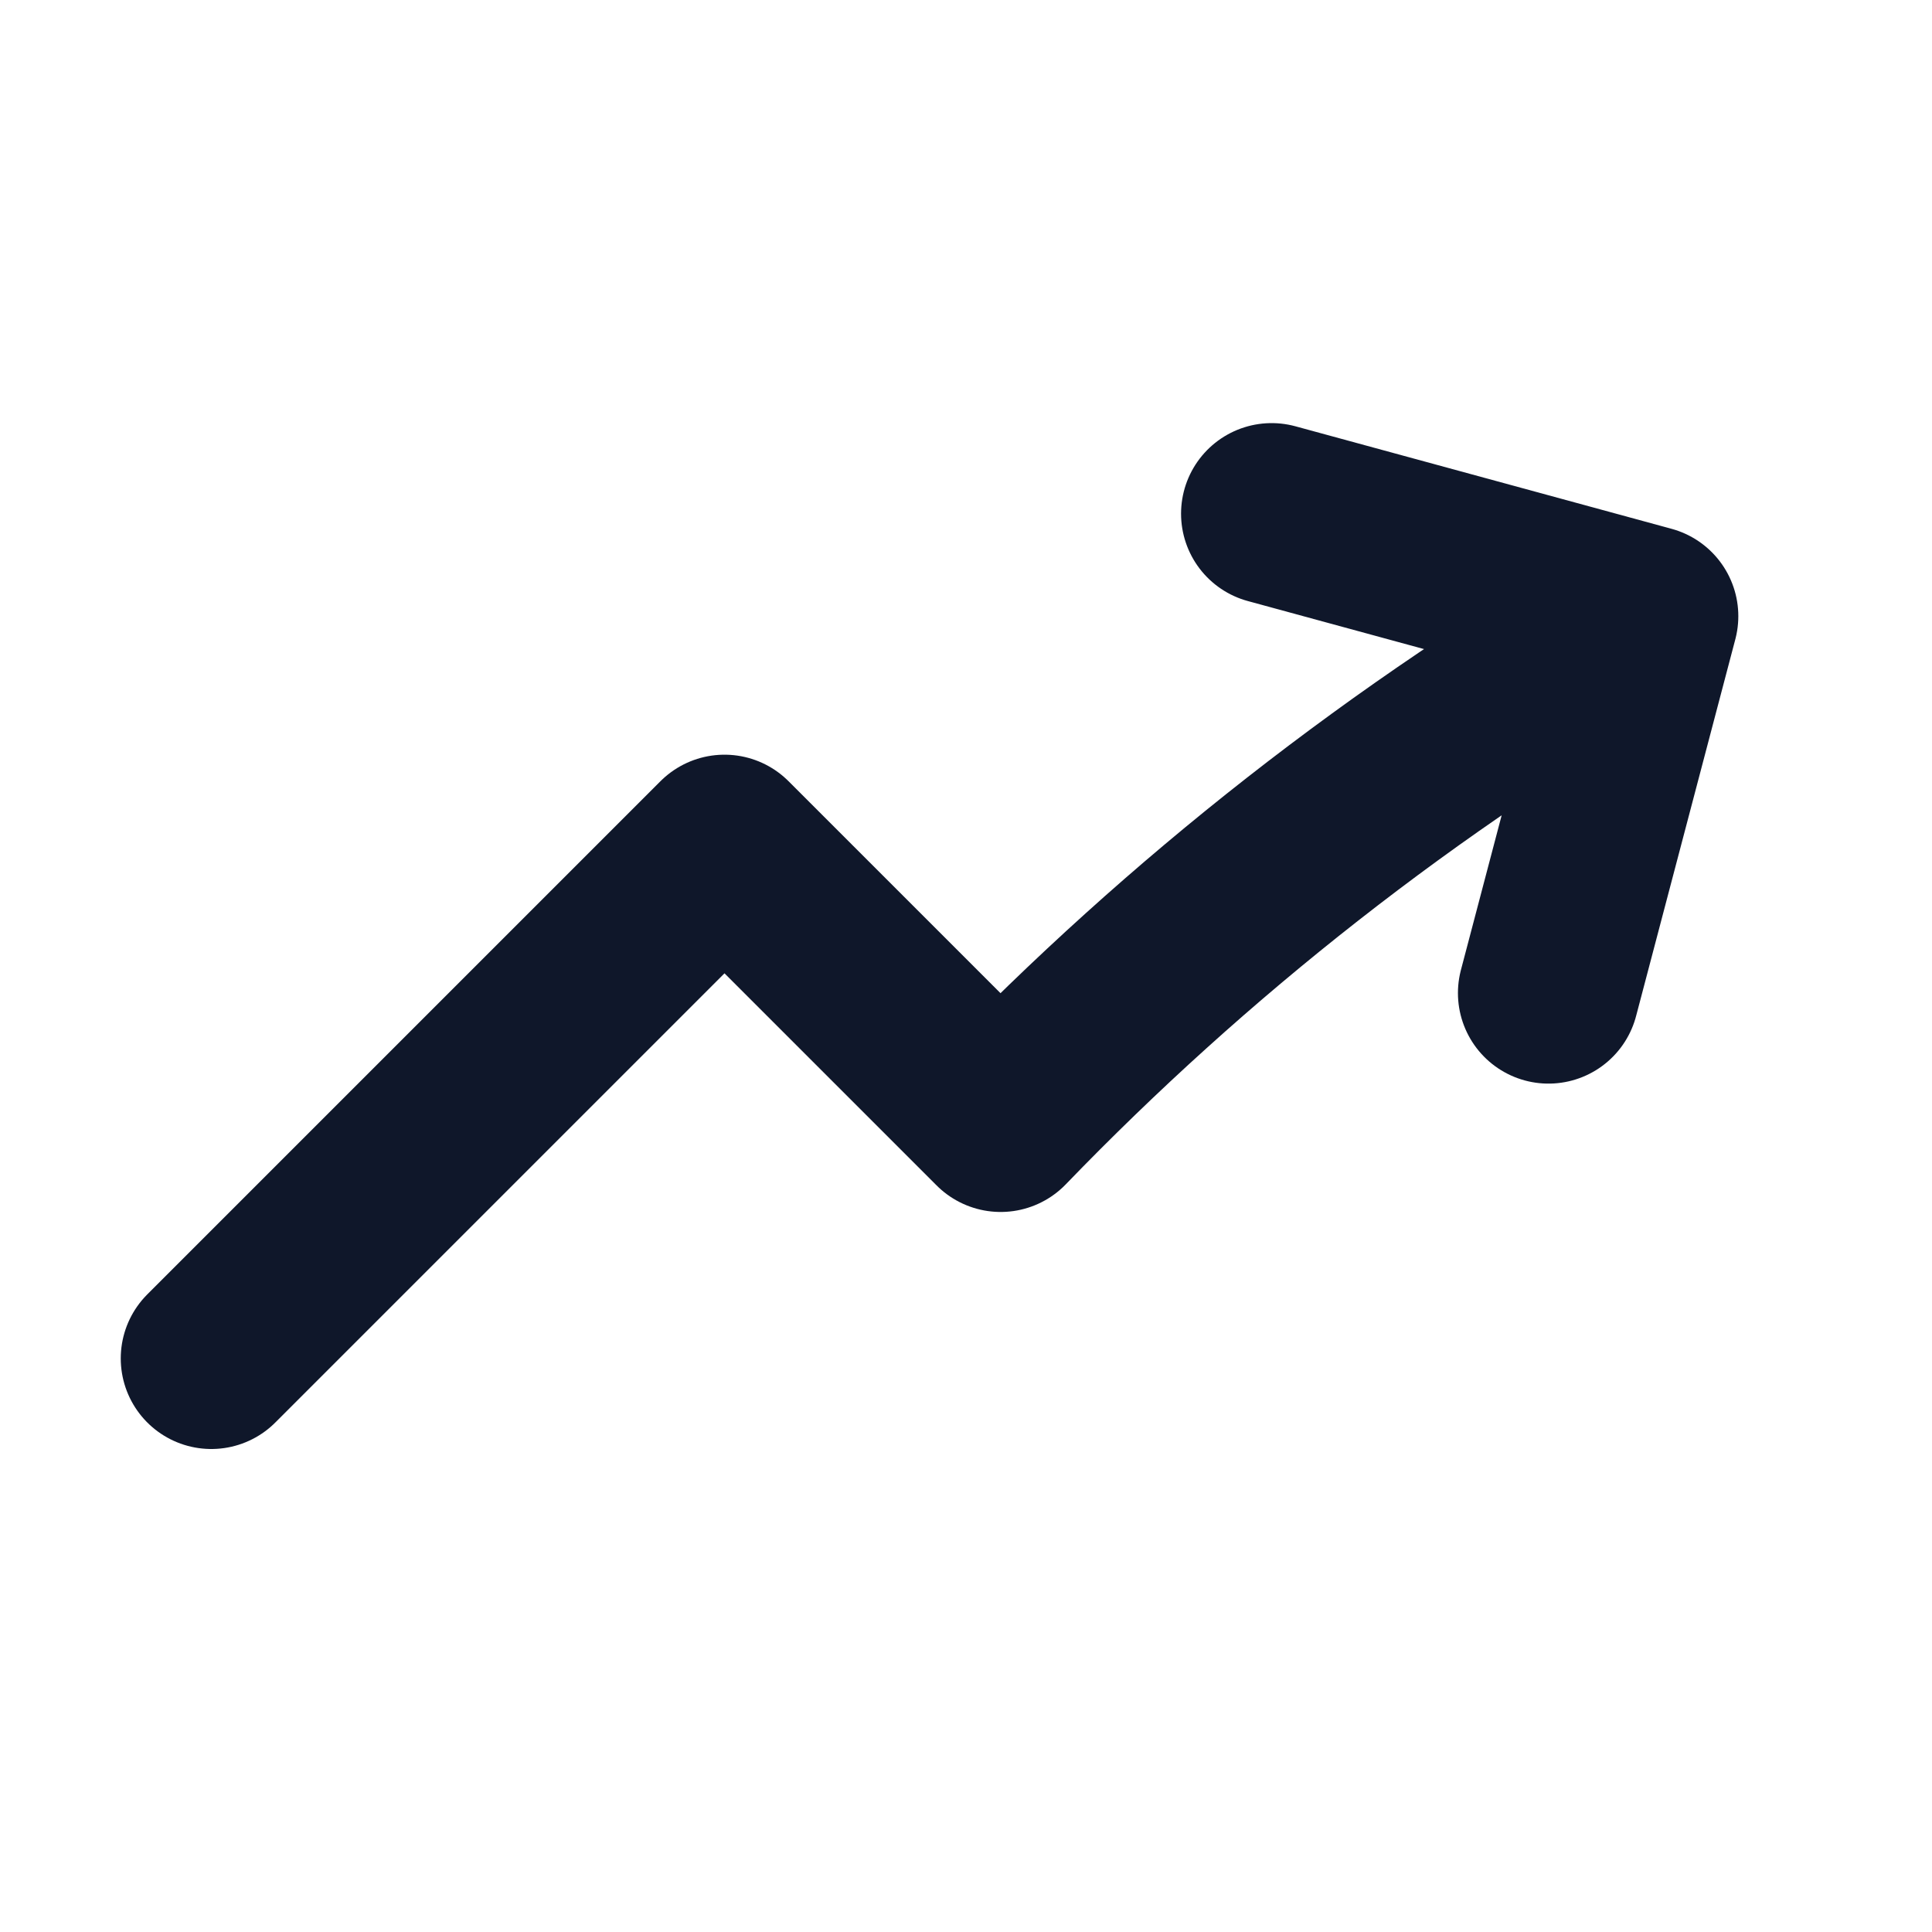
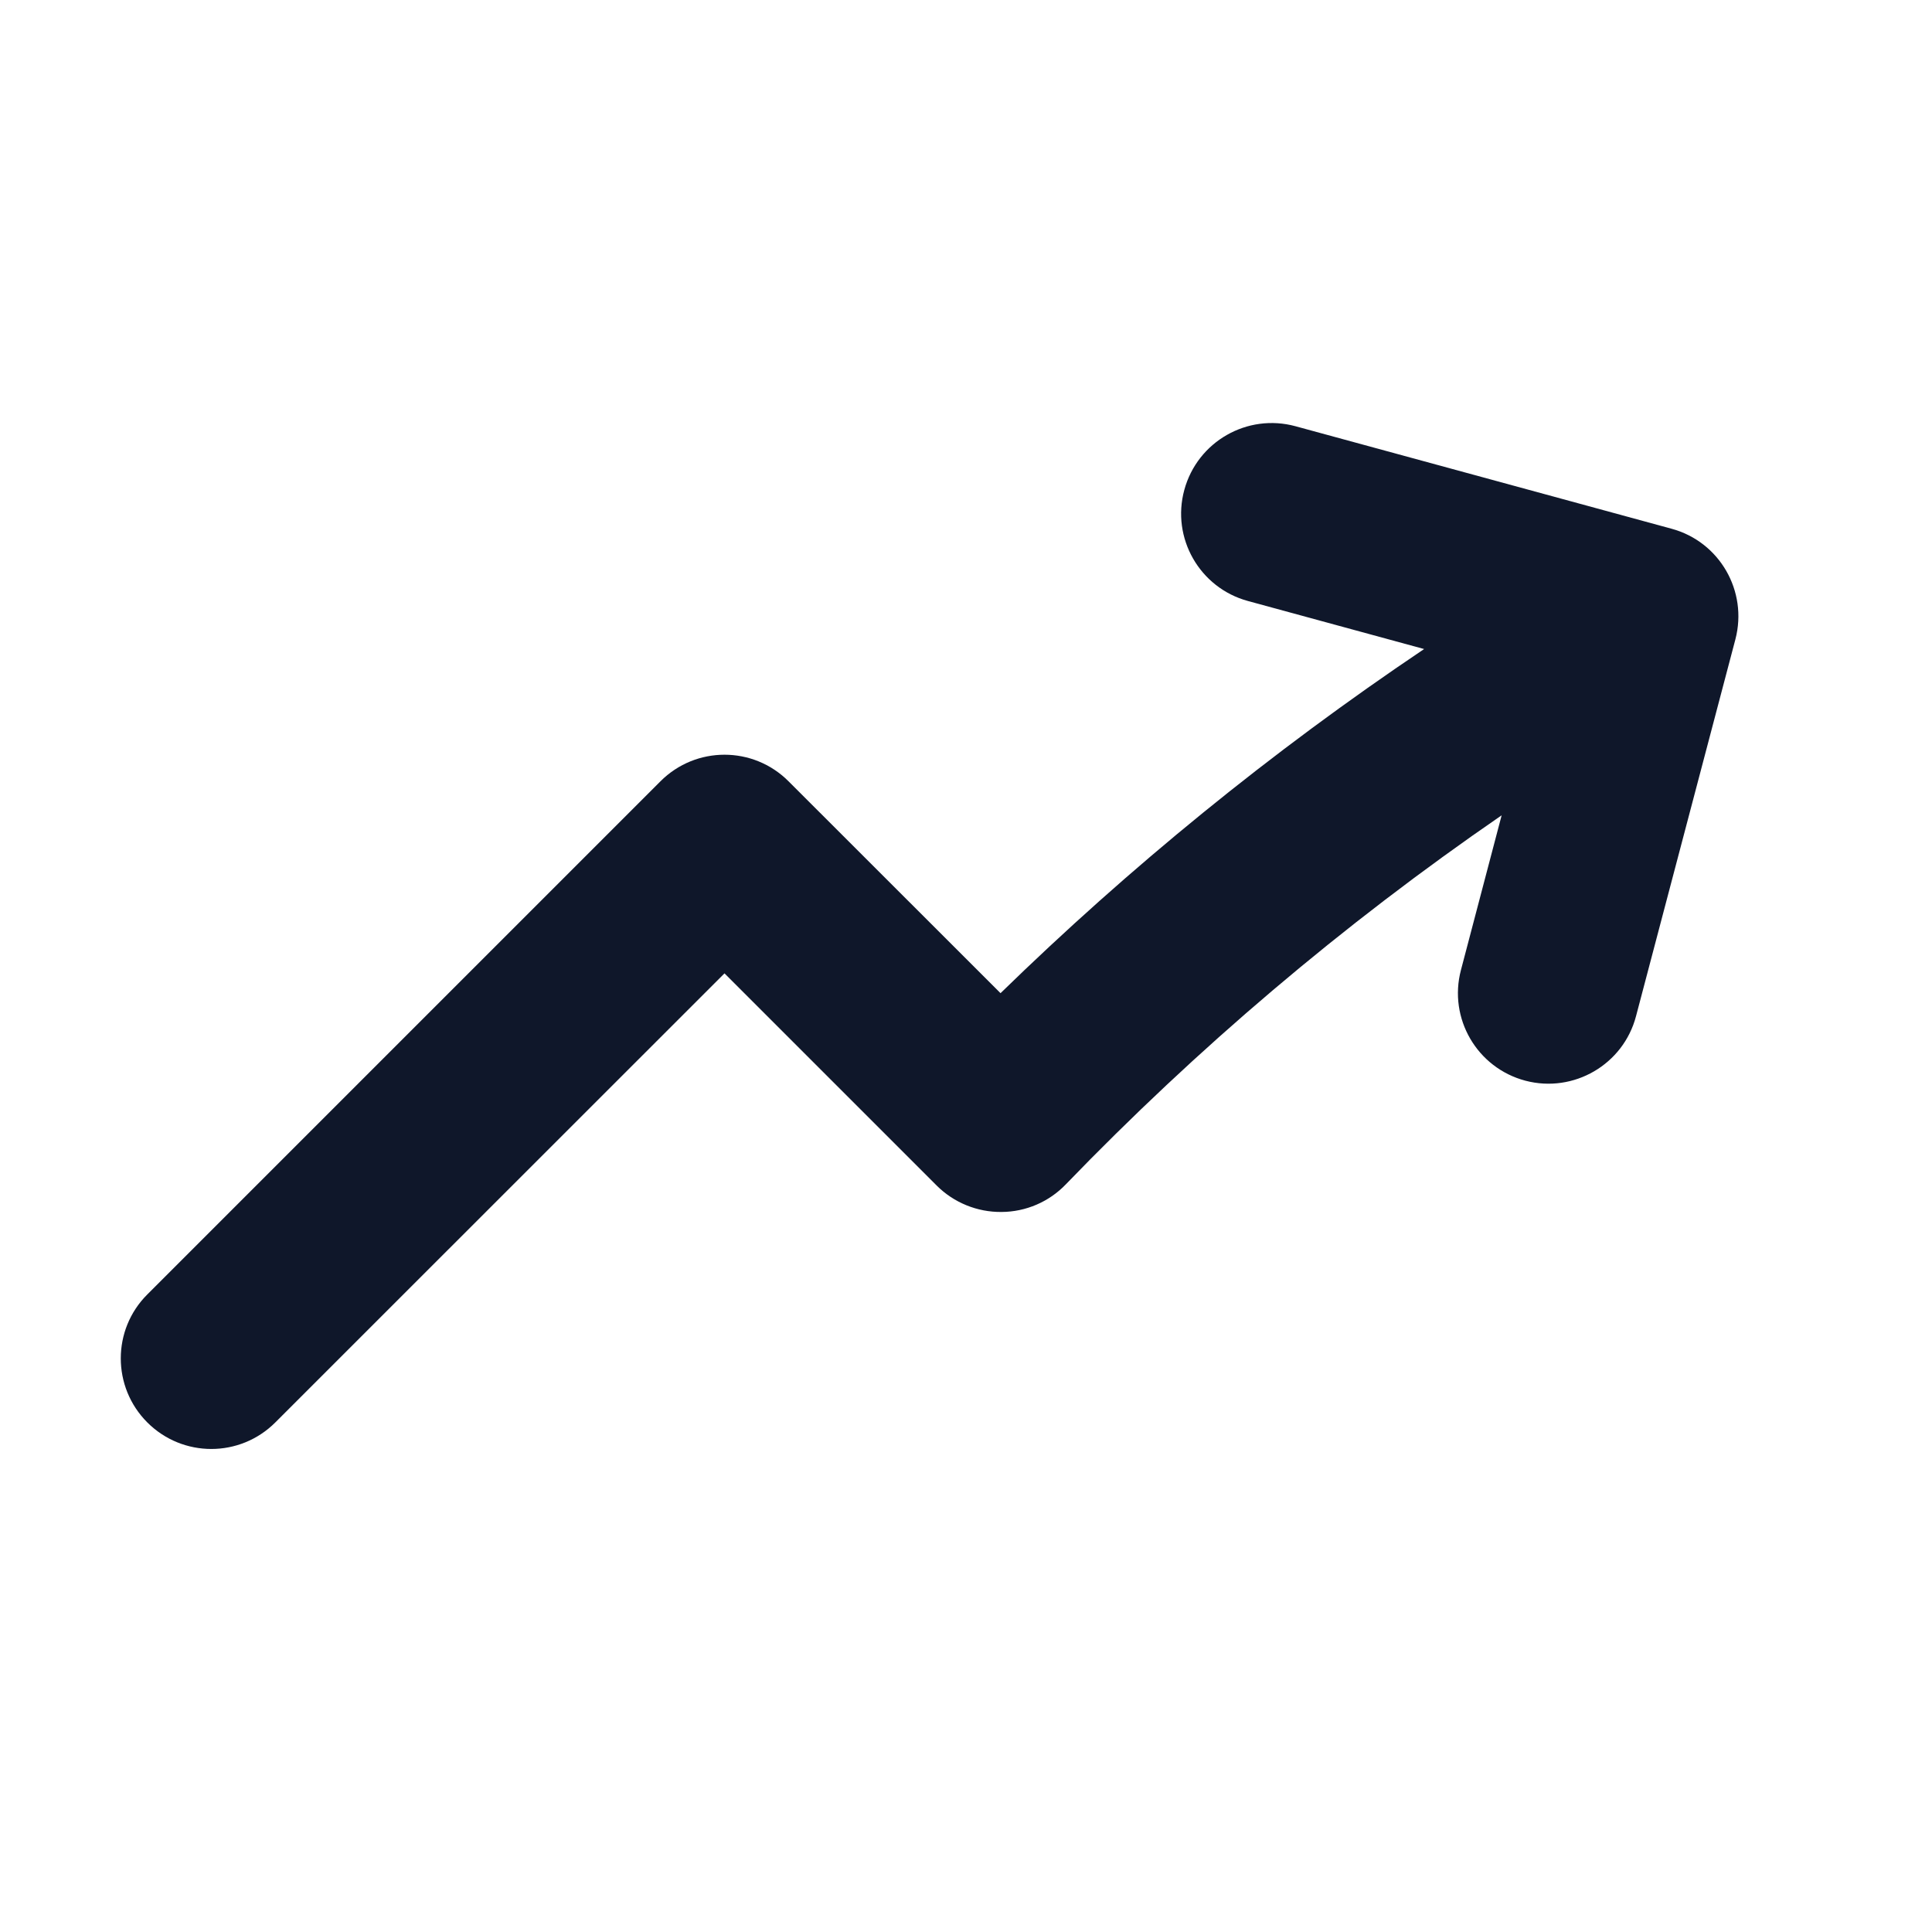
<svg xmlns="http://www.w3.org/2000/svg" width="16" height="16" viewBox="0 0 16 16" fill="none">
-   <path d="M1.75 11.25L6 7L8.287 9.287C9.833 7.685 11.624 6.27 13.646 5.103M13.646 5.103L10.531 4.254M13.646 5.103L12.824 8.224" stroke="#0F172A" stroke-width="1.5" stroke-linecap="round" stroke-linejoin="round" />
+   <path fill-rule="evenodd" clip-rule="evenodd" d="M9.808 4.057C9.917 3.657 10.329 3.421 10.729 3.53L13.844 4.379C14.241 4.487 14.476 4.895 14.372 5.294L13.549 8.415C13.444 8.816 13.033 9.055 12.633 8.95C12.232 8.844 11.993 8.434 12.099 8.033L12.436 6.752C11.112 7.662 9.908 8.688 8.827 9.808C8.688 9.953 8.496 10.036 8.294 10.037C8.093 10.039 7.899 9.96 7.757 9.818L6 8.061L2.28 11.78C1.987 12.073 1.513 12.073 1.22 11.78C0.927 11.487 0.927 11.012 1.22 10.72L5.47 6.47C5.763 6.177 6.237 6.177 6.53 6.47L8.286 8.225C9.352 7.186 10.522 6.23 11.794 5.375L10.334 4.977C9.935 4.868 9.699 4.456 9.808 4.057Z" fill="#0F172A" />
</svg>
